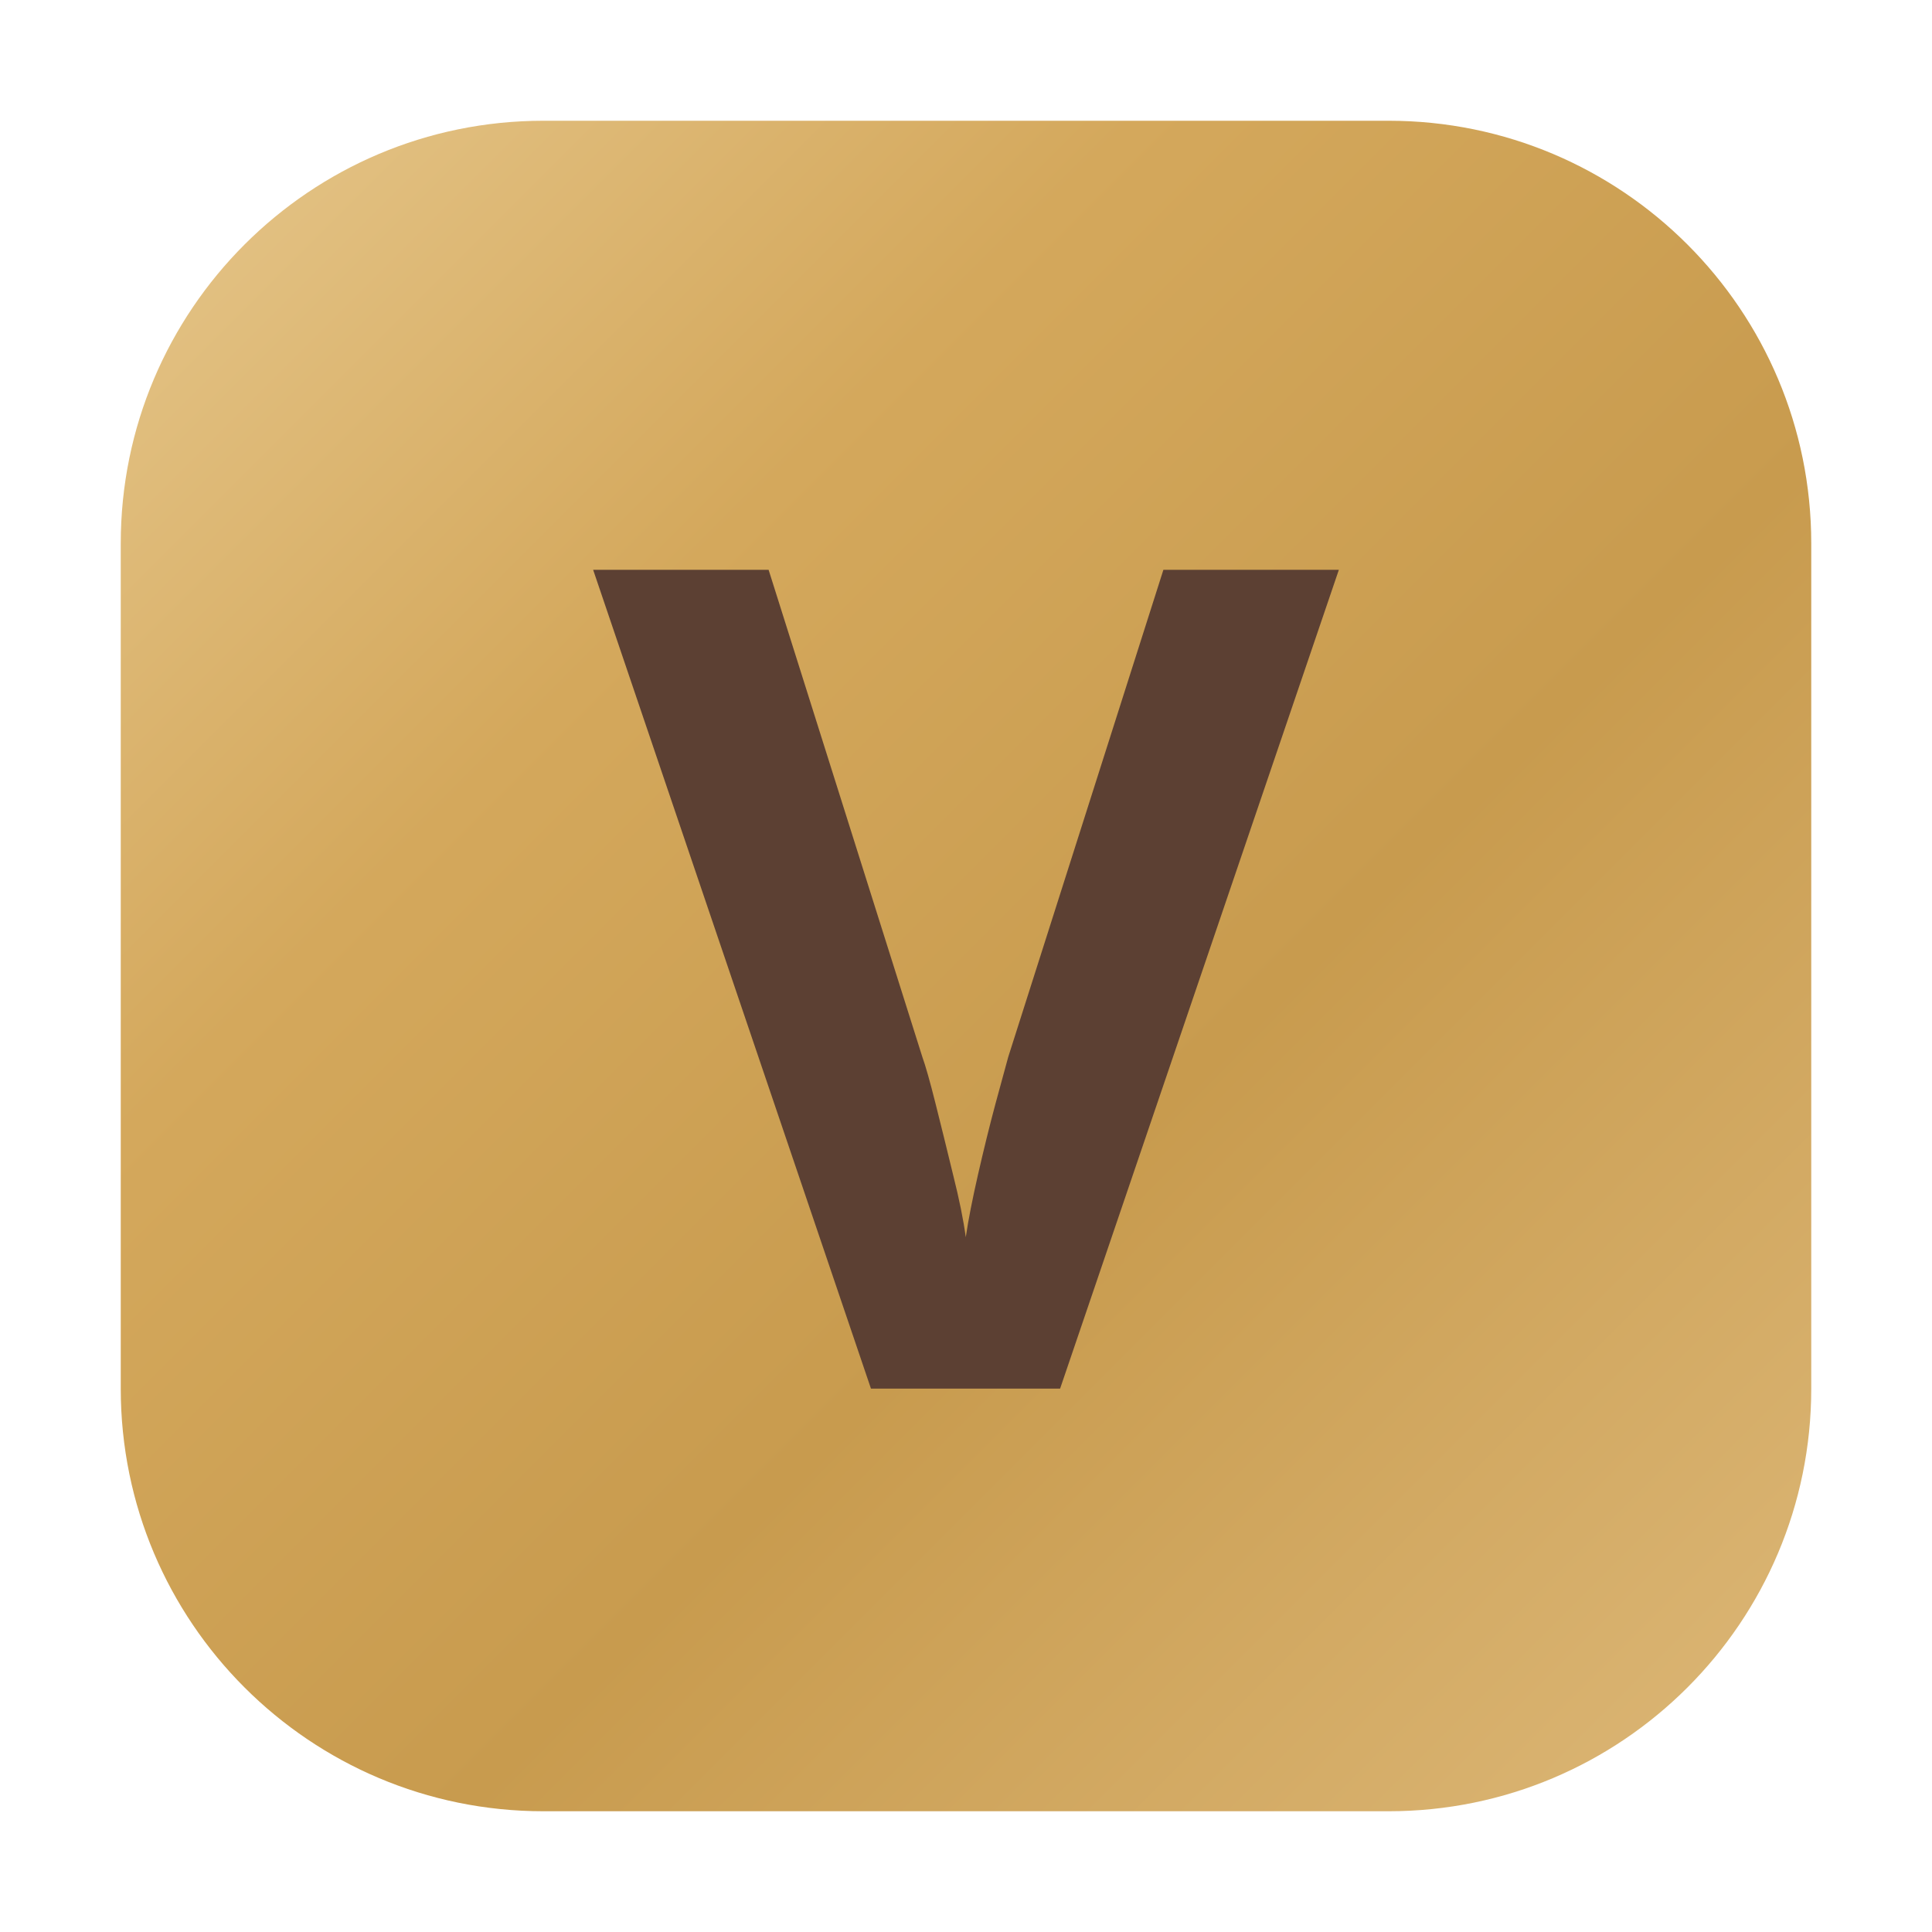
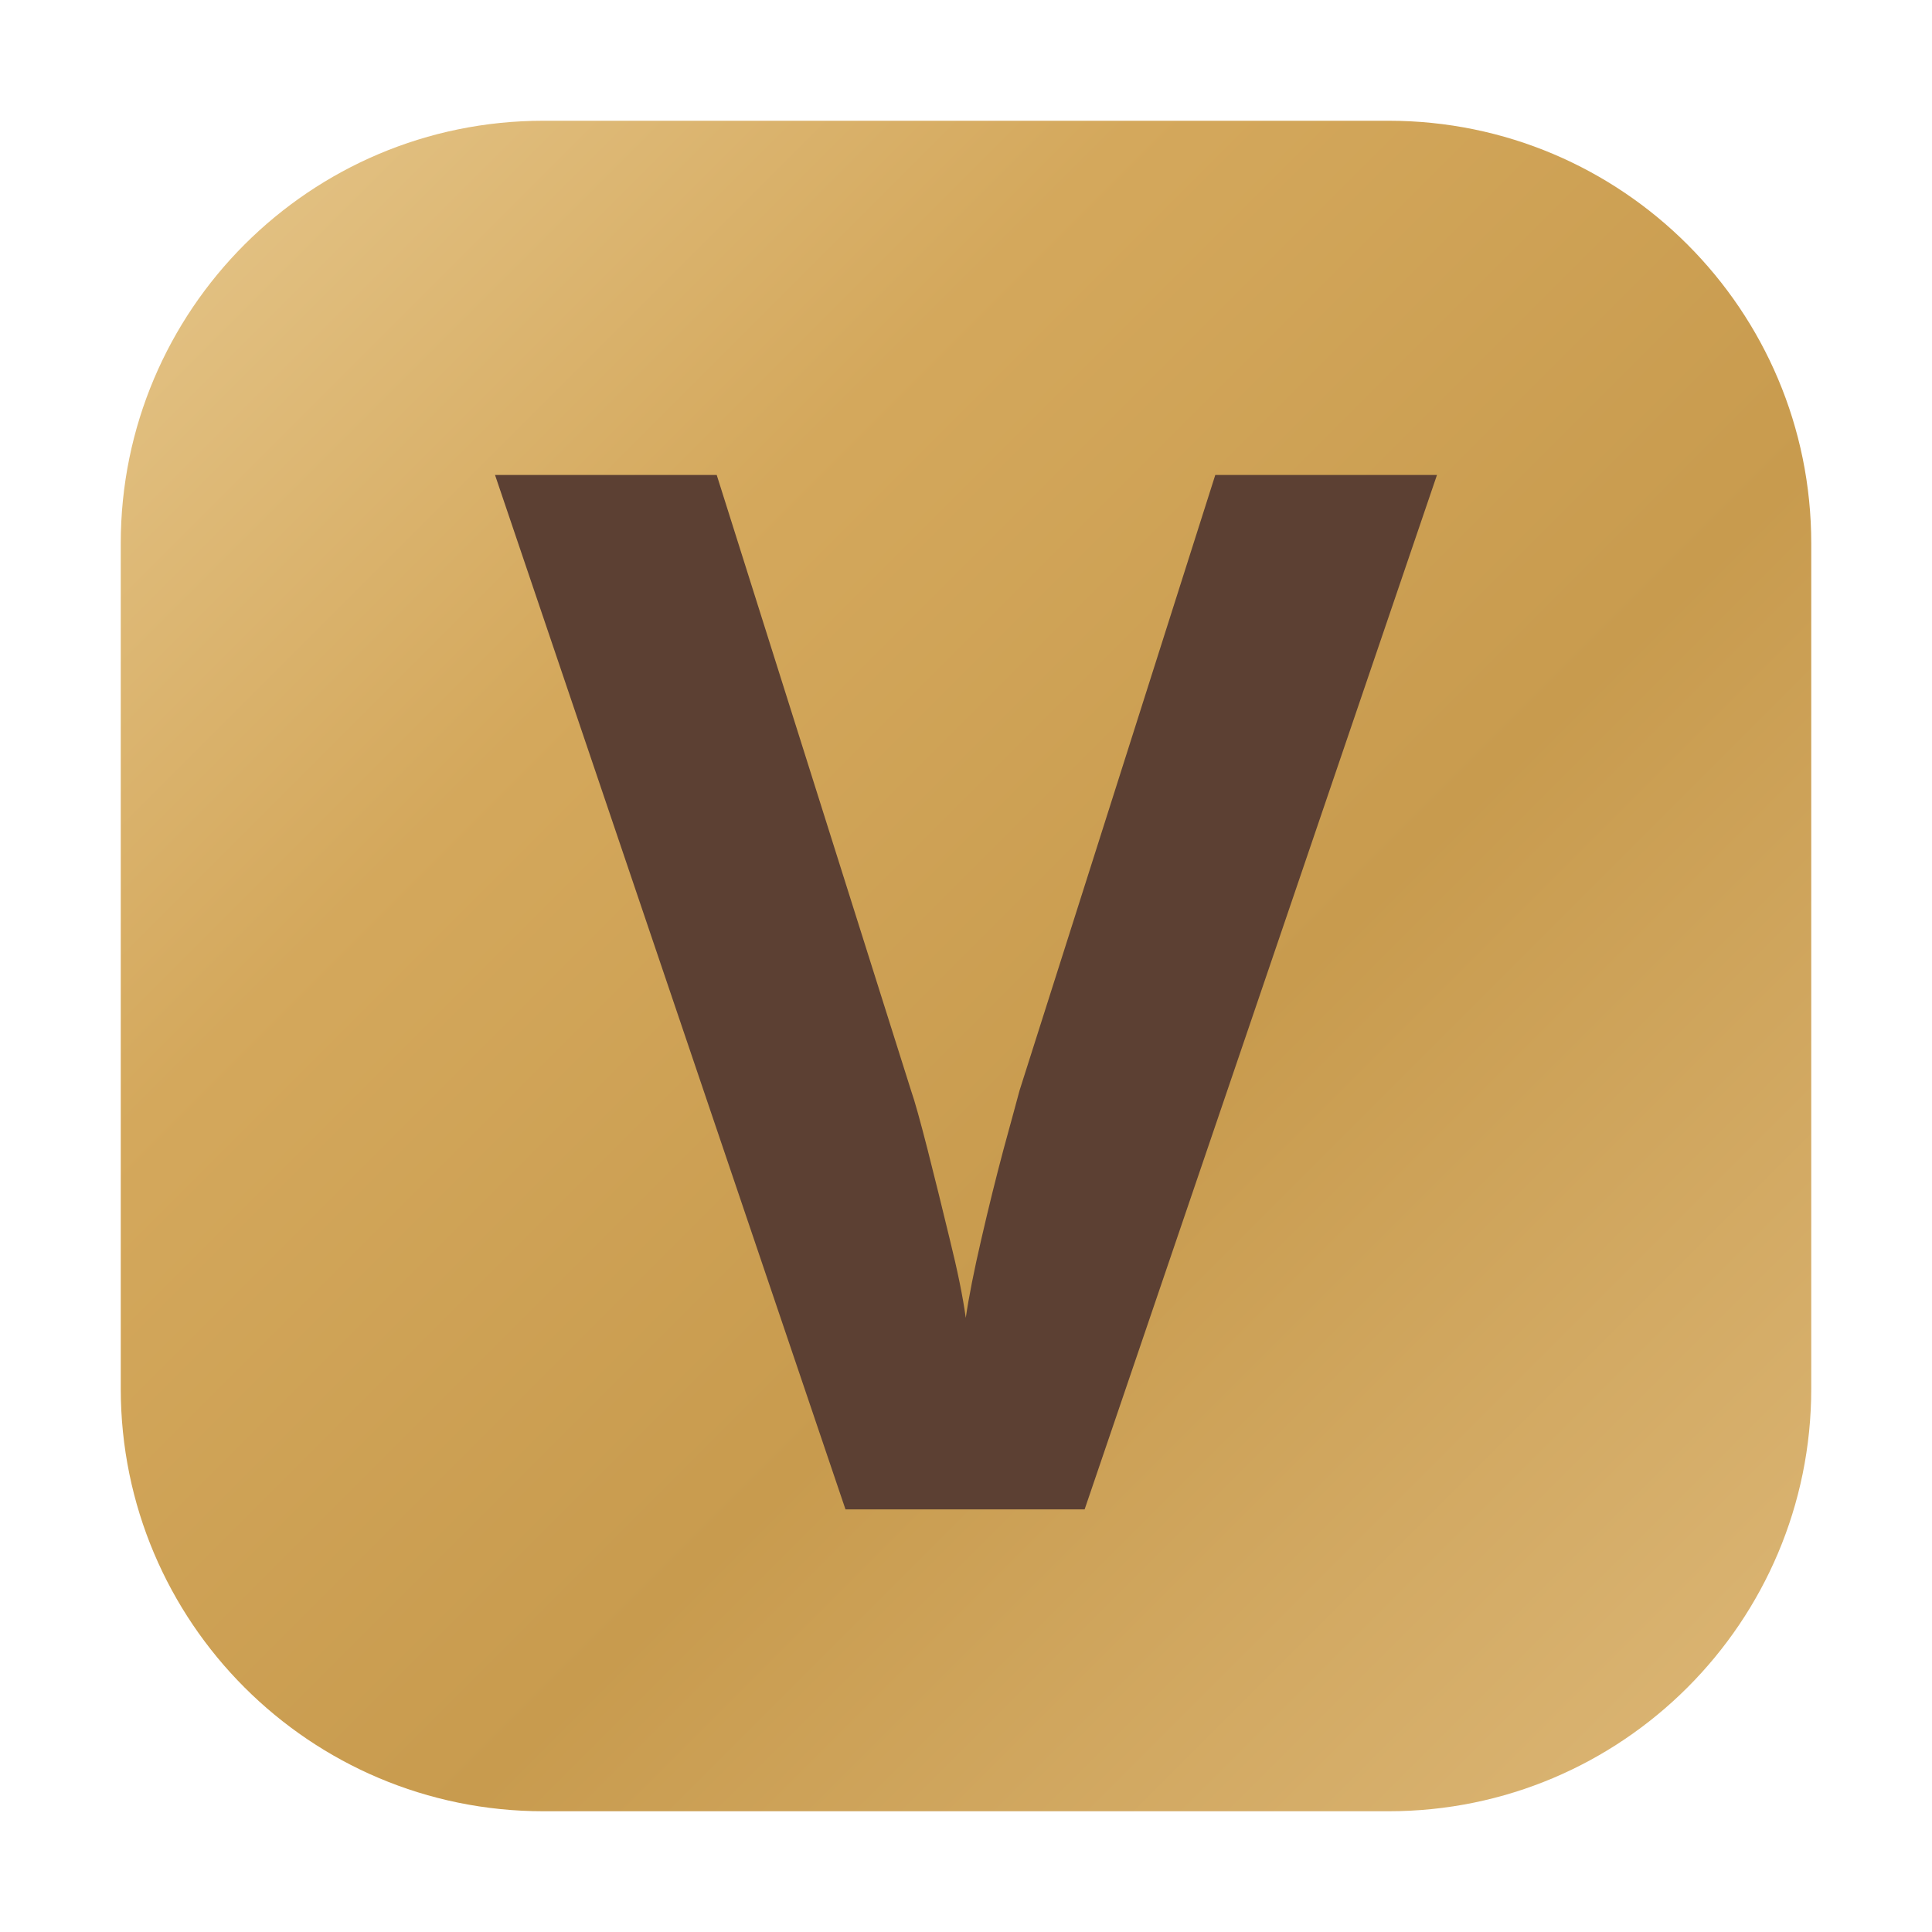
<svg xmlns="http://www.w3.org/2000/svg" viewBox="0 0 64 64">
  <defs>
    <linearGradient id="wood" x1="0" y1="0" x2="1" y2="1">
      <stop offset="0%" stop-color="#E6C78C" />
      <stop offset="30%" stop-color="#D4A85C" />
      <stop offset="60%" stop-color="#C89B4E" />
      <stop offset="100%" stop-color="#DDB878" />
    </linearGradient>
  </defs>
  <rect x="4" y="4" width="56" height="56" rx="14" fill="url(#wood)" />
-   <text x="32" y="46" text-anchor="middle" font-family="system-ui, sans-serif" font-weight="800" font-size="38" fill="#5C4033">V</text>
+   <text x="32" y="50" text-anchor="middle" font-family="system-ui, sans-serif" font-weight="900" font-size="48" fill="#5C4033">V</text>
</svg>
